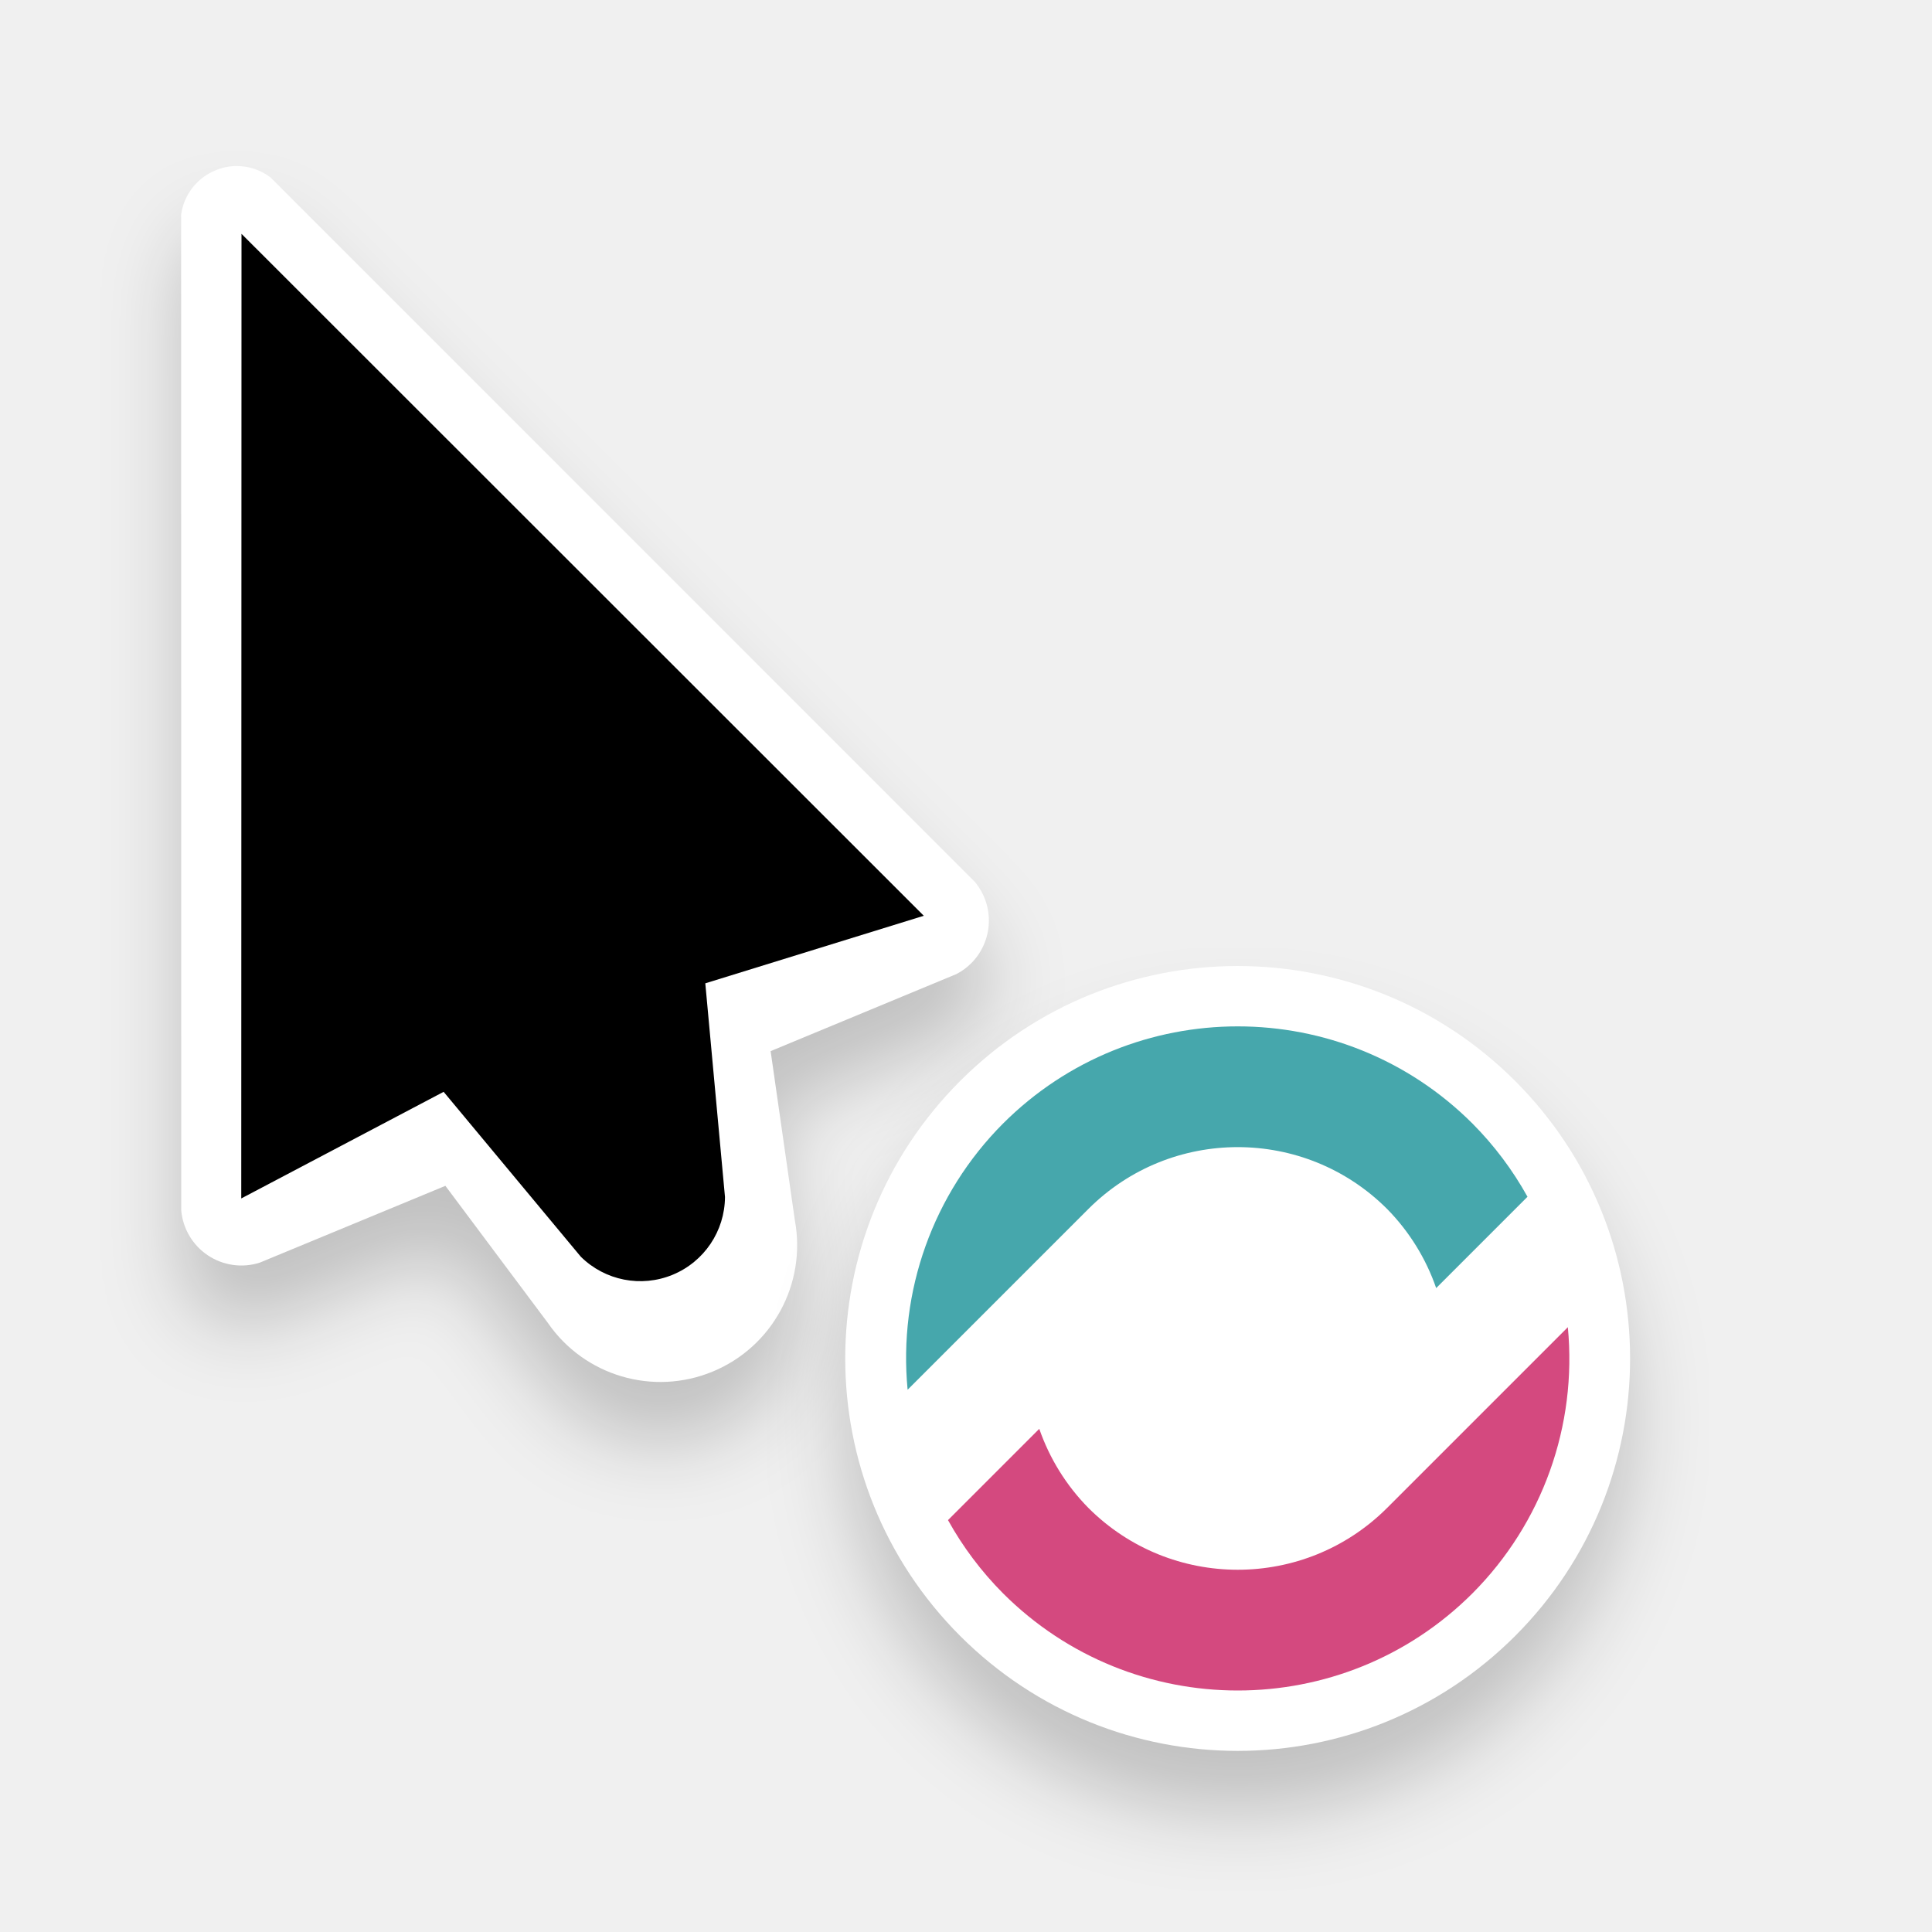
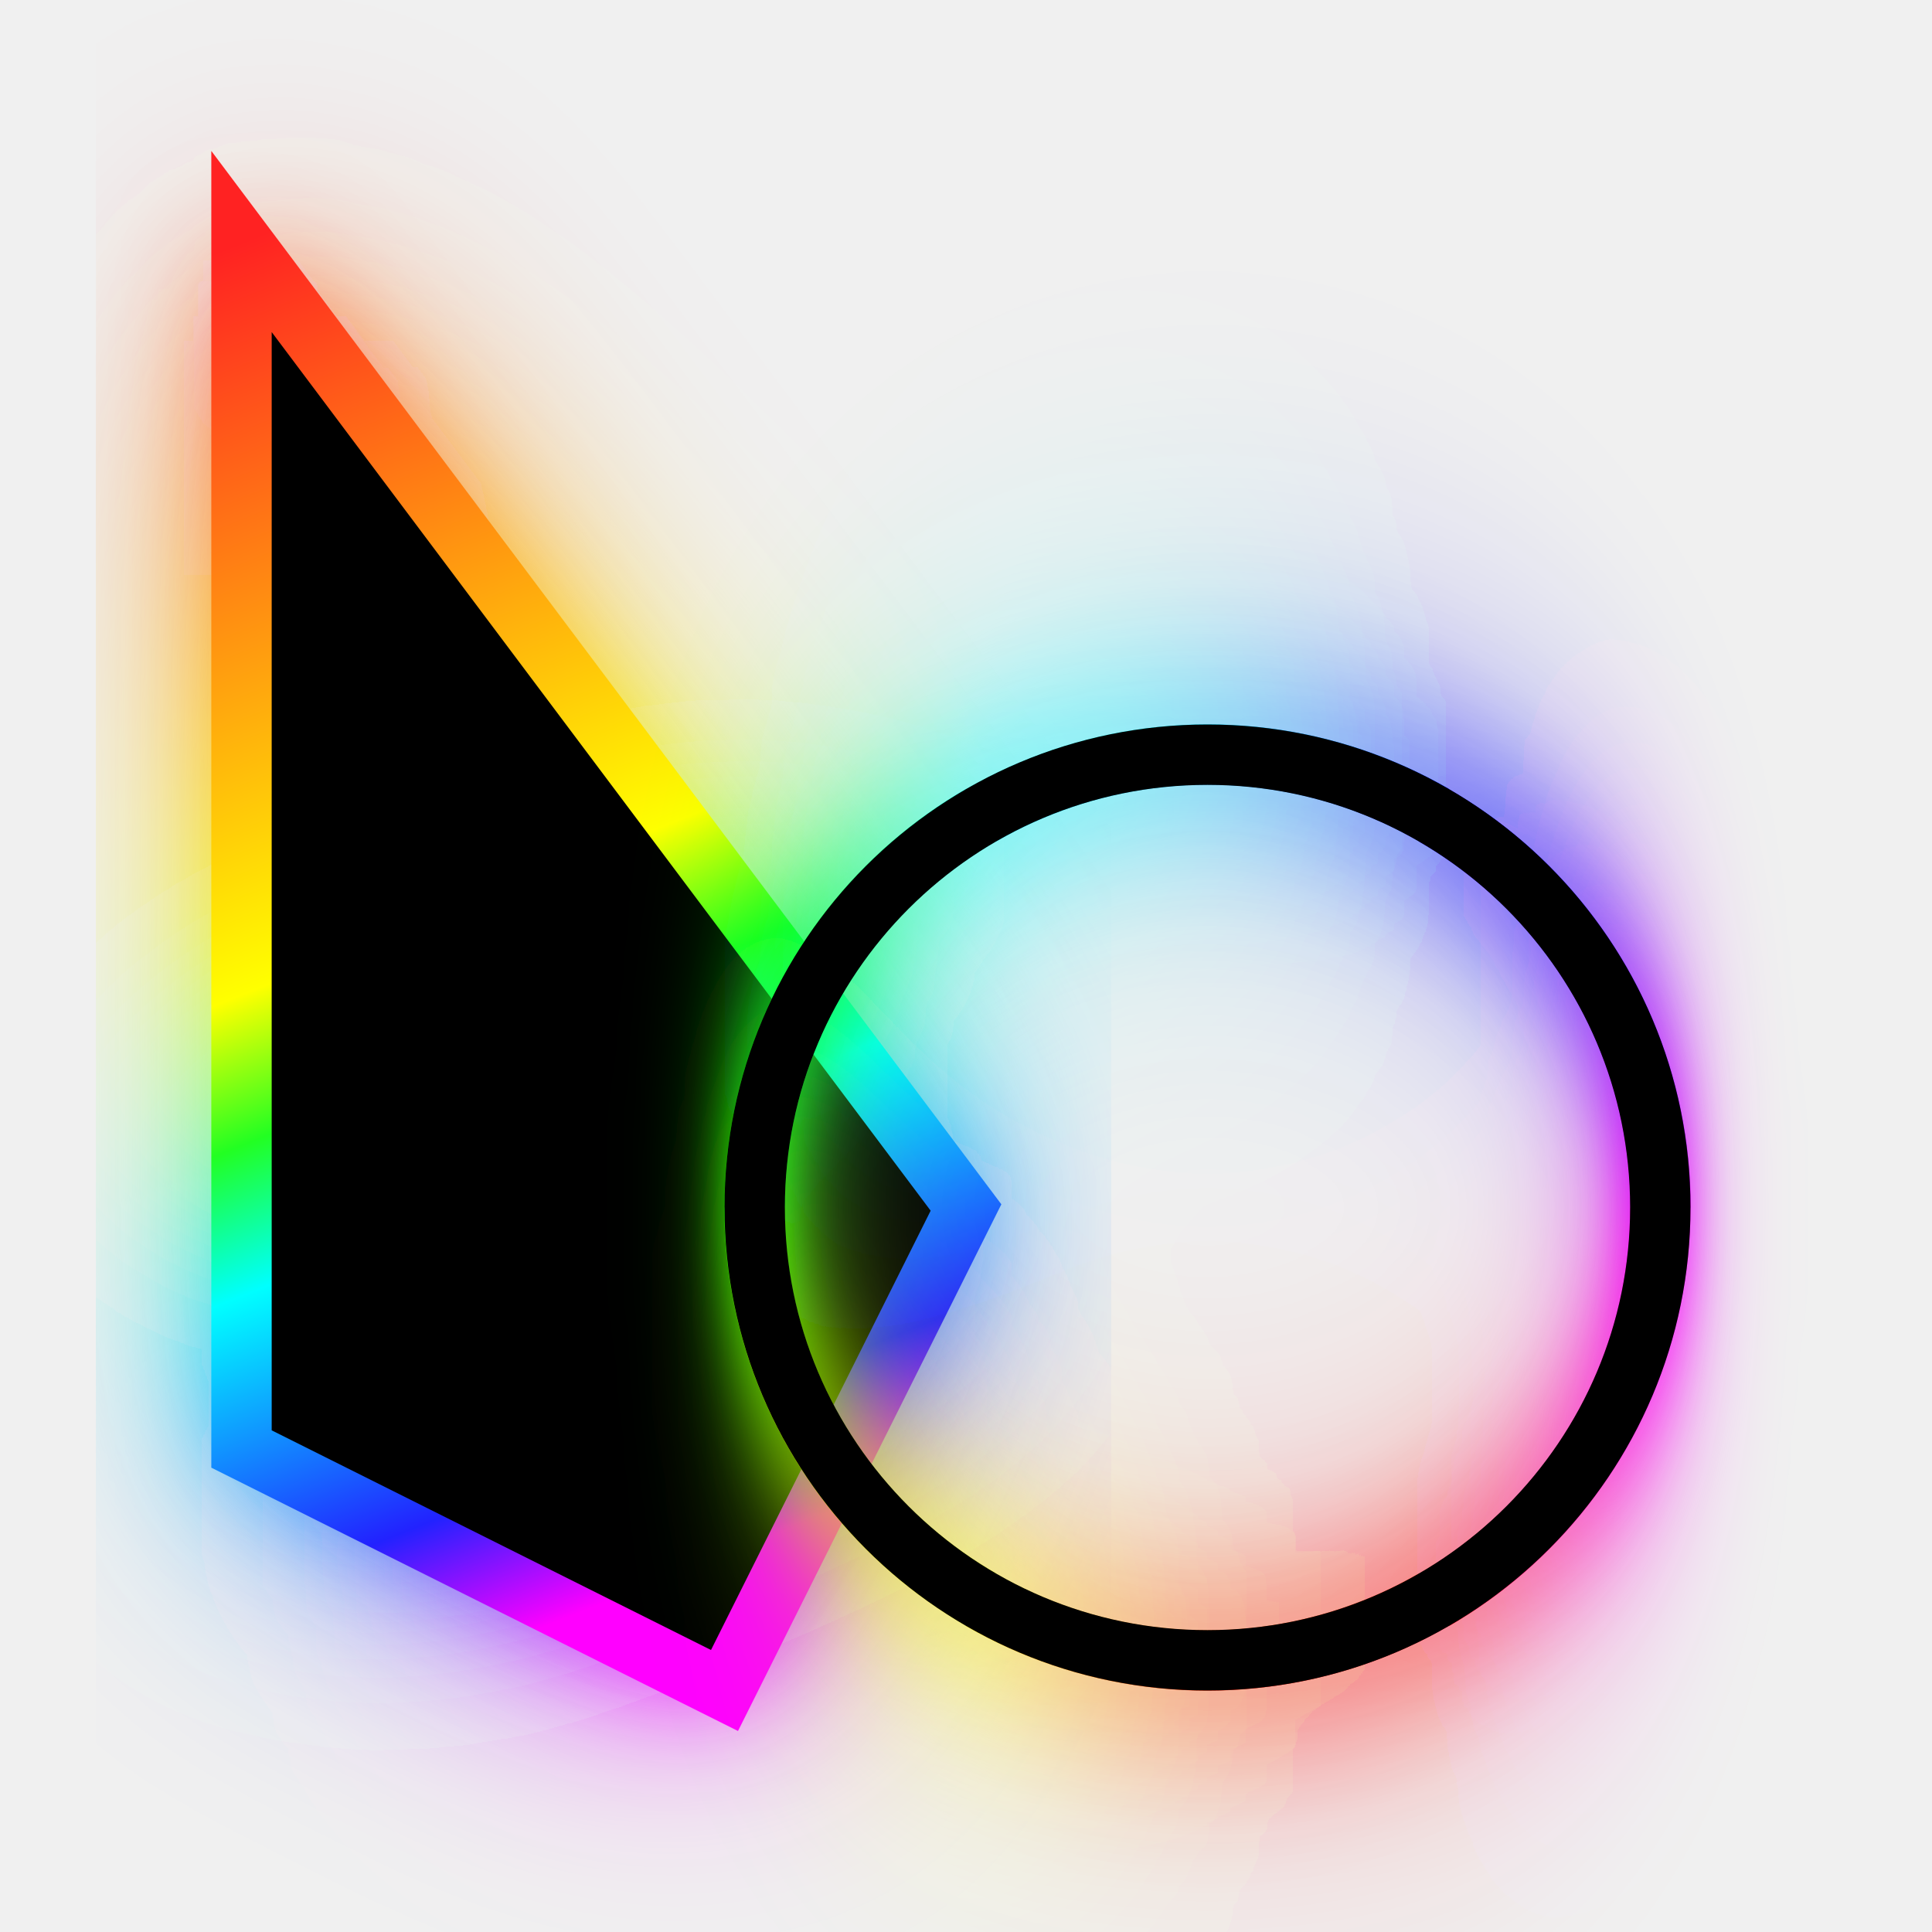
- <svg xmlns="http://www.w3.org/2000/svg" id="svg11024" height="32" width="32">
-   <filter id="filter7078" color-interpolation-filters="sRGB">
-     <feGaussianBlur id="feGaussianBlur7080" stdDeviation=".657" />
-   </filter>
-   <g id="g94959" transform="translate(-20 -741.362)">
-     <path id="path94953" d="m23.93 745.112a.9.9 0 0 0 -.362.072.93.93 0 0 0 -.568.73l.002 16.497a1 1 0 0 0 1.299.865l3.076-1.273 1.697 2.27a2.265 2.265 0 0 0 4.092-1.696l-.402-2.805 3.074-1.275q.135-.068.248-.18a1 1 0 0 0 .059-1.35l-11.663-11.665a.92.92 0 0 0 -.552-.19" filter="url(#filter7078)" opacity=".2" />
-     <path id="path94955" d="m23.93 744.112a.9.9 0 0 0 -.362.072.93.93 0 0 0 -.568.73l.002 16.497a1 1 0 0 0 1.299.865l3.076-1.273 1.697 2.27a2.265 2.265 0 0 0 4.092-1.696l-.402-2.805 3.074-1.275q.135-.068.248-.18a1 1 0 0 0 .059-1.35l-11.663-11.665a.92.92 0 0 0 -.552-.19" fill="#fff" />
-     <path id="path94957" d="m24 745.235-.004 15.977 3.352-1.766 2.271 2.73a1.402 1.402 0 0 0 2.389-.988l-.326-3.539 3.619-1.119z" />
+ <svg xmlns="http://www.w3.org/2000/svg" width="32" height="32" viewBox="0 0 32 32">
+   <defs>
+     <linearGradient id="gradient" x1="0" y1="0" x2="0.2" y2="1">
+       <stop offset="0%" stop-color="#f22" />
+       <stop offset="50%" stop-color="#ff0" />
+       <stop offset="60%" stop-color="#2f2" />
+       <stop offset="70%" stop-color="#0ff" />
+       <stop offset="90%" stop-color="#22f" />
+       <stop offset="100%" stop-color="#f0f" />
+     </linearGradient>
+     <filter id="glow" x="-20%" y="-20%" width="140%" height="140%">
+       <feGaussianBlur stdDeviation="1" result="blur1" />
+       <feGaussianBlur stdDeviation="2" result="blur2" />
+       <feMerge>
+         <feMergeNode in="blur1" />
+         <feMergeNode in="blur2" />
+         <feMergeNode in="SourceGraphic" />
+       </feMerge>
+     </filter>
+     <linearGradient id="g1" x1="1" y1="0" x2="0" y2="0">
+       <stop offset="0%" stop-color="#f00" />
+       <stop offset="100%" stop-color="#ff0" />
+     </linearGradient>
+     <linearGradient id="g2" x1="1" y1="0" x2="0" y2="0">
+       <stop offset="0%" stop-color="#ff0" />
+       <stop offset="100%" stop-color="#0f0" />
+     </linearGradient>
+     <linearGradient id="g3" x1="1" y1="0" x2="0" y2="0">
+       <stop offset="0%" stop-color="#0f0" />
+       <stop offset="100%" stop-color="#0ff" />
+     </linearGradient>
+     <linearGradient id="g4" x1="1" y1="0" x2="0" y2="0">
+       <stop offset="0%" stop-color="#0ff" />
+       <stop offset="100%" stop-color="#00f" />
+     </linearGradient>
+     <linearGradient id="g5" x1="1" y1="0" x2="0" y2="0">
+       <stop offset="0%" stop-color="#00f" />
+       <stop offset="100%" stop-color="#f0f" />
+     </linearGradient>
+     <linearGradient id="g6" x1="1" y1="0" x2="0" y2="0">
+       <stop offset="0%" stop-color="#f0f" />
+       <stop offset="100%" stop-color="#f00" />
+     </linearGradient>
+     <path id="arc-stroke" d="M 27.5 20 A 7.5 7.5 0 0 1 23.75 26.5" fill="none" stroke-width="1" />
+   </defs>
+   <path d="M4 4 v 20 l 8 4 l 4 -8 z" fill="url(#gradient)" stroke="none" style="filter: url(#glow)" />
+   <path d="M4 4 v 20 l 8 4 l 4 -8 z" fill="#000" stroke="url(#gradient)" stroke-width="1" />
+   <g id="rainbow-ring-stroke" transform="rotate(60 20 20)" filter="url(#glow)">
+     <use href="#arc-stroke" stroke="url(#g1)" transform="rotate(0 20 20)" />
+     <use href="#arc-stroke" stroke="url(#g2)" transform="rotate(60 20 20)" />
+     <use href="#arc-stroke" stroke="url(#g3)" transform="rotate(120 20 20)" />
+     <use href="#arc-stroke" stroke="url(#g4)" transform="rotate(180 20 20)" />
+     <use href="#arc-stroke" stroke="url(#g5)" transform="rotate(240 20 20)" />
+     <use href="#arc-stroke" stroke="url(#g6)" transform="rotate(300 20 20)" />
  </g>
-   <path id="path94961" d="m60.5 1138.375a6.5 6.5 0 1 0 0 13 6.5 6.5 0 0 0 0-13" filter="url(#filter7078)" opacity=".2" transform="translate(-40 -1121.362)" />
-   <circle id="circle94963" cx="394.5" cy="487.862" fill="#fff" r="10.5" transform="matrix(-.4377344 .4377344 -.4377344 -.4377344 406.7398 63.36803)" />
-   <path id="path94965" d="m50.837 1129.362a5.5 5.5 0 0 0 -4.232 2h4.232a3.5 3.5 0 0 1 3.5 3.5 3.5 3.5 0 0 1 -.351 1.5h2.138a5.5 5.5 0 0 0 .213-1.5 5.5 5.5 0 0 0 -5.5-5.5" fill="#d4497f" stroke-width="1" transform="matrix(-.7071068 .7071068 -.7071068 -.7071068 858.9169 789.0215)" />
-   <path id="path94967" d="m45.55 1133.362a5.5 5.5 0 0 0 -.213 1.5 5.5 5.5 0 0 0 5.5 5.5 5.5 5.5 0 0 0 4.233-2h-4.233a3.5 3.5 0 0 1 -3.5-3.5 3.5 3.5 0 0 1 .352-1.5z" fill="#46a7ac" stroke-width="1" transform="matrix(-.7071068 .7071068 -.7071068 -.7071068 858.9169 789.0215)" />
-   <path id="hotspot" d="m4-5h1v1h-1z" display="none" fill="#333" stroke-width="1.076" transform="rotate(90)" />
+   <circle cx="20" cy="20" r="7.5" fill="none" stroke="#000" stroke-width="1" />
</svg>
